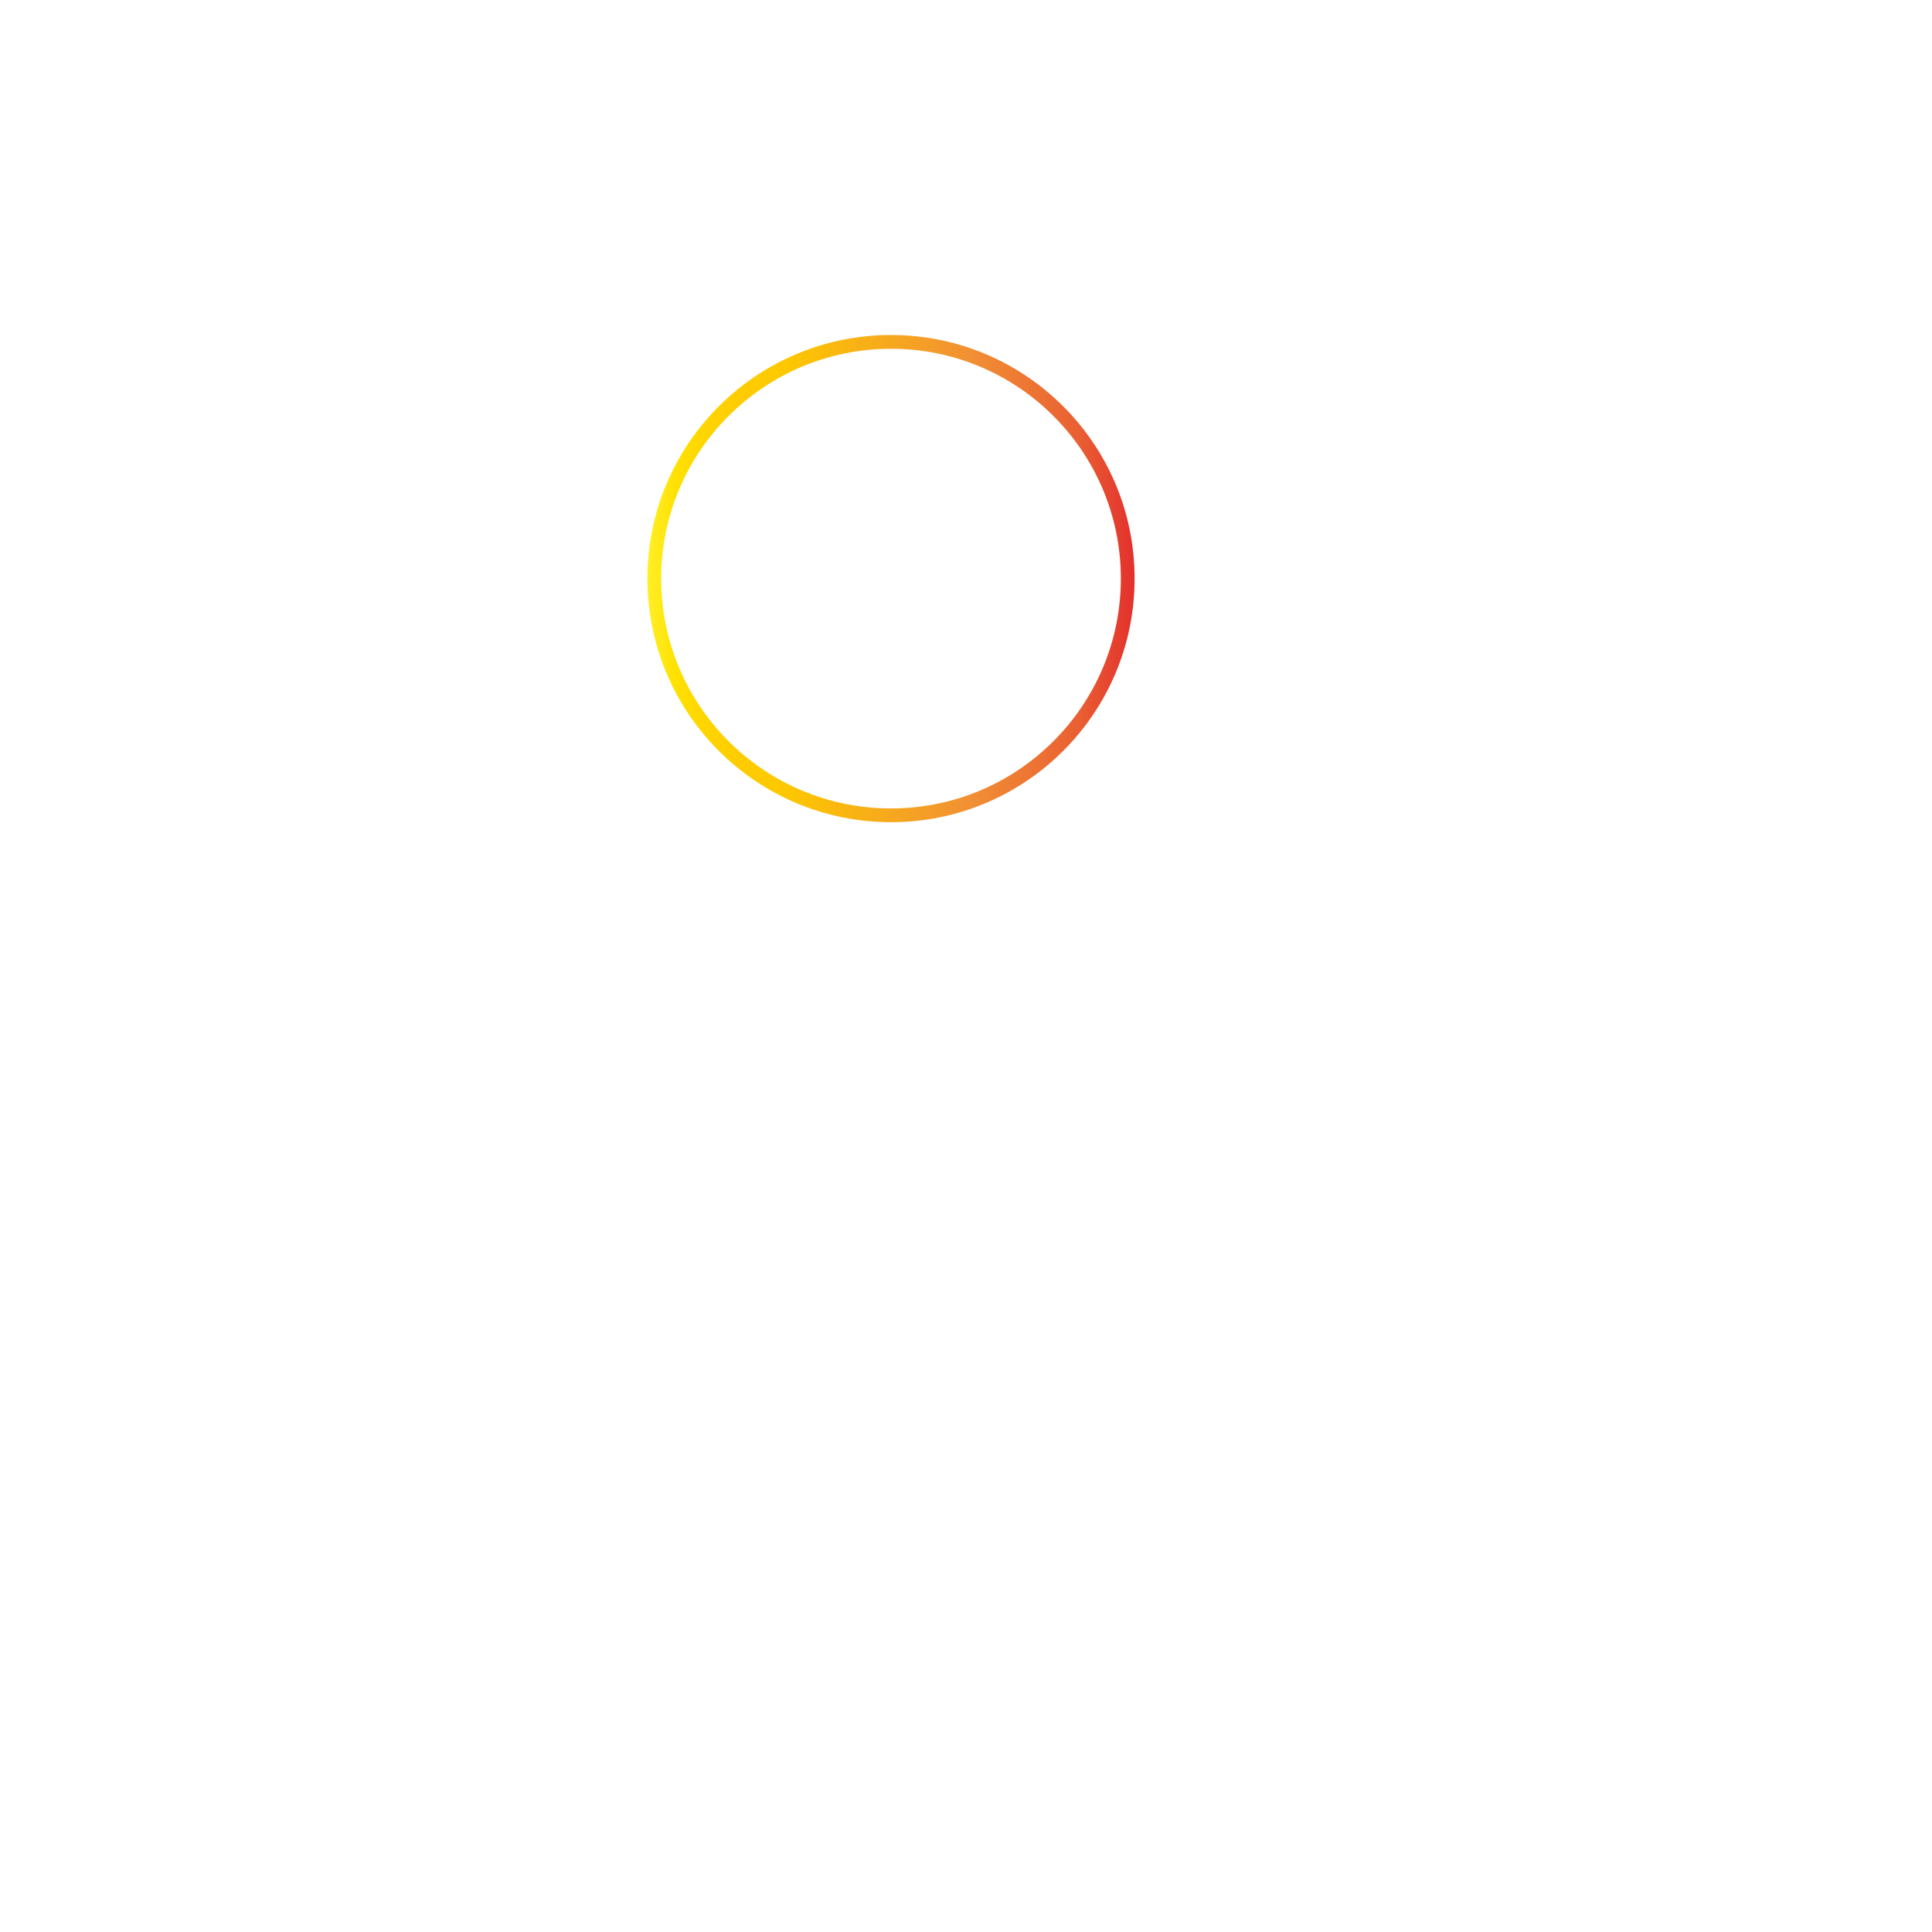
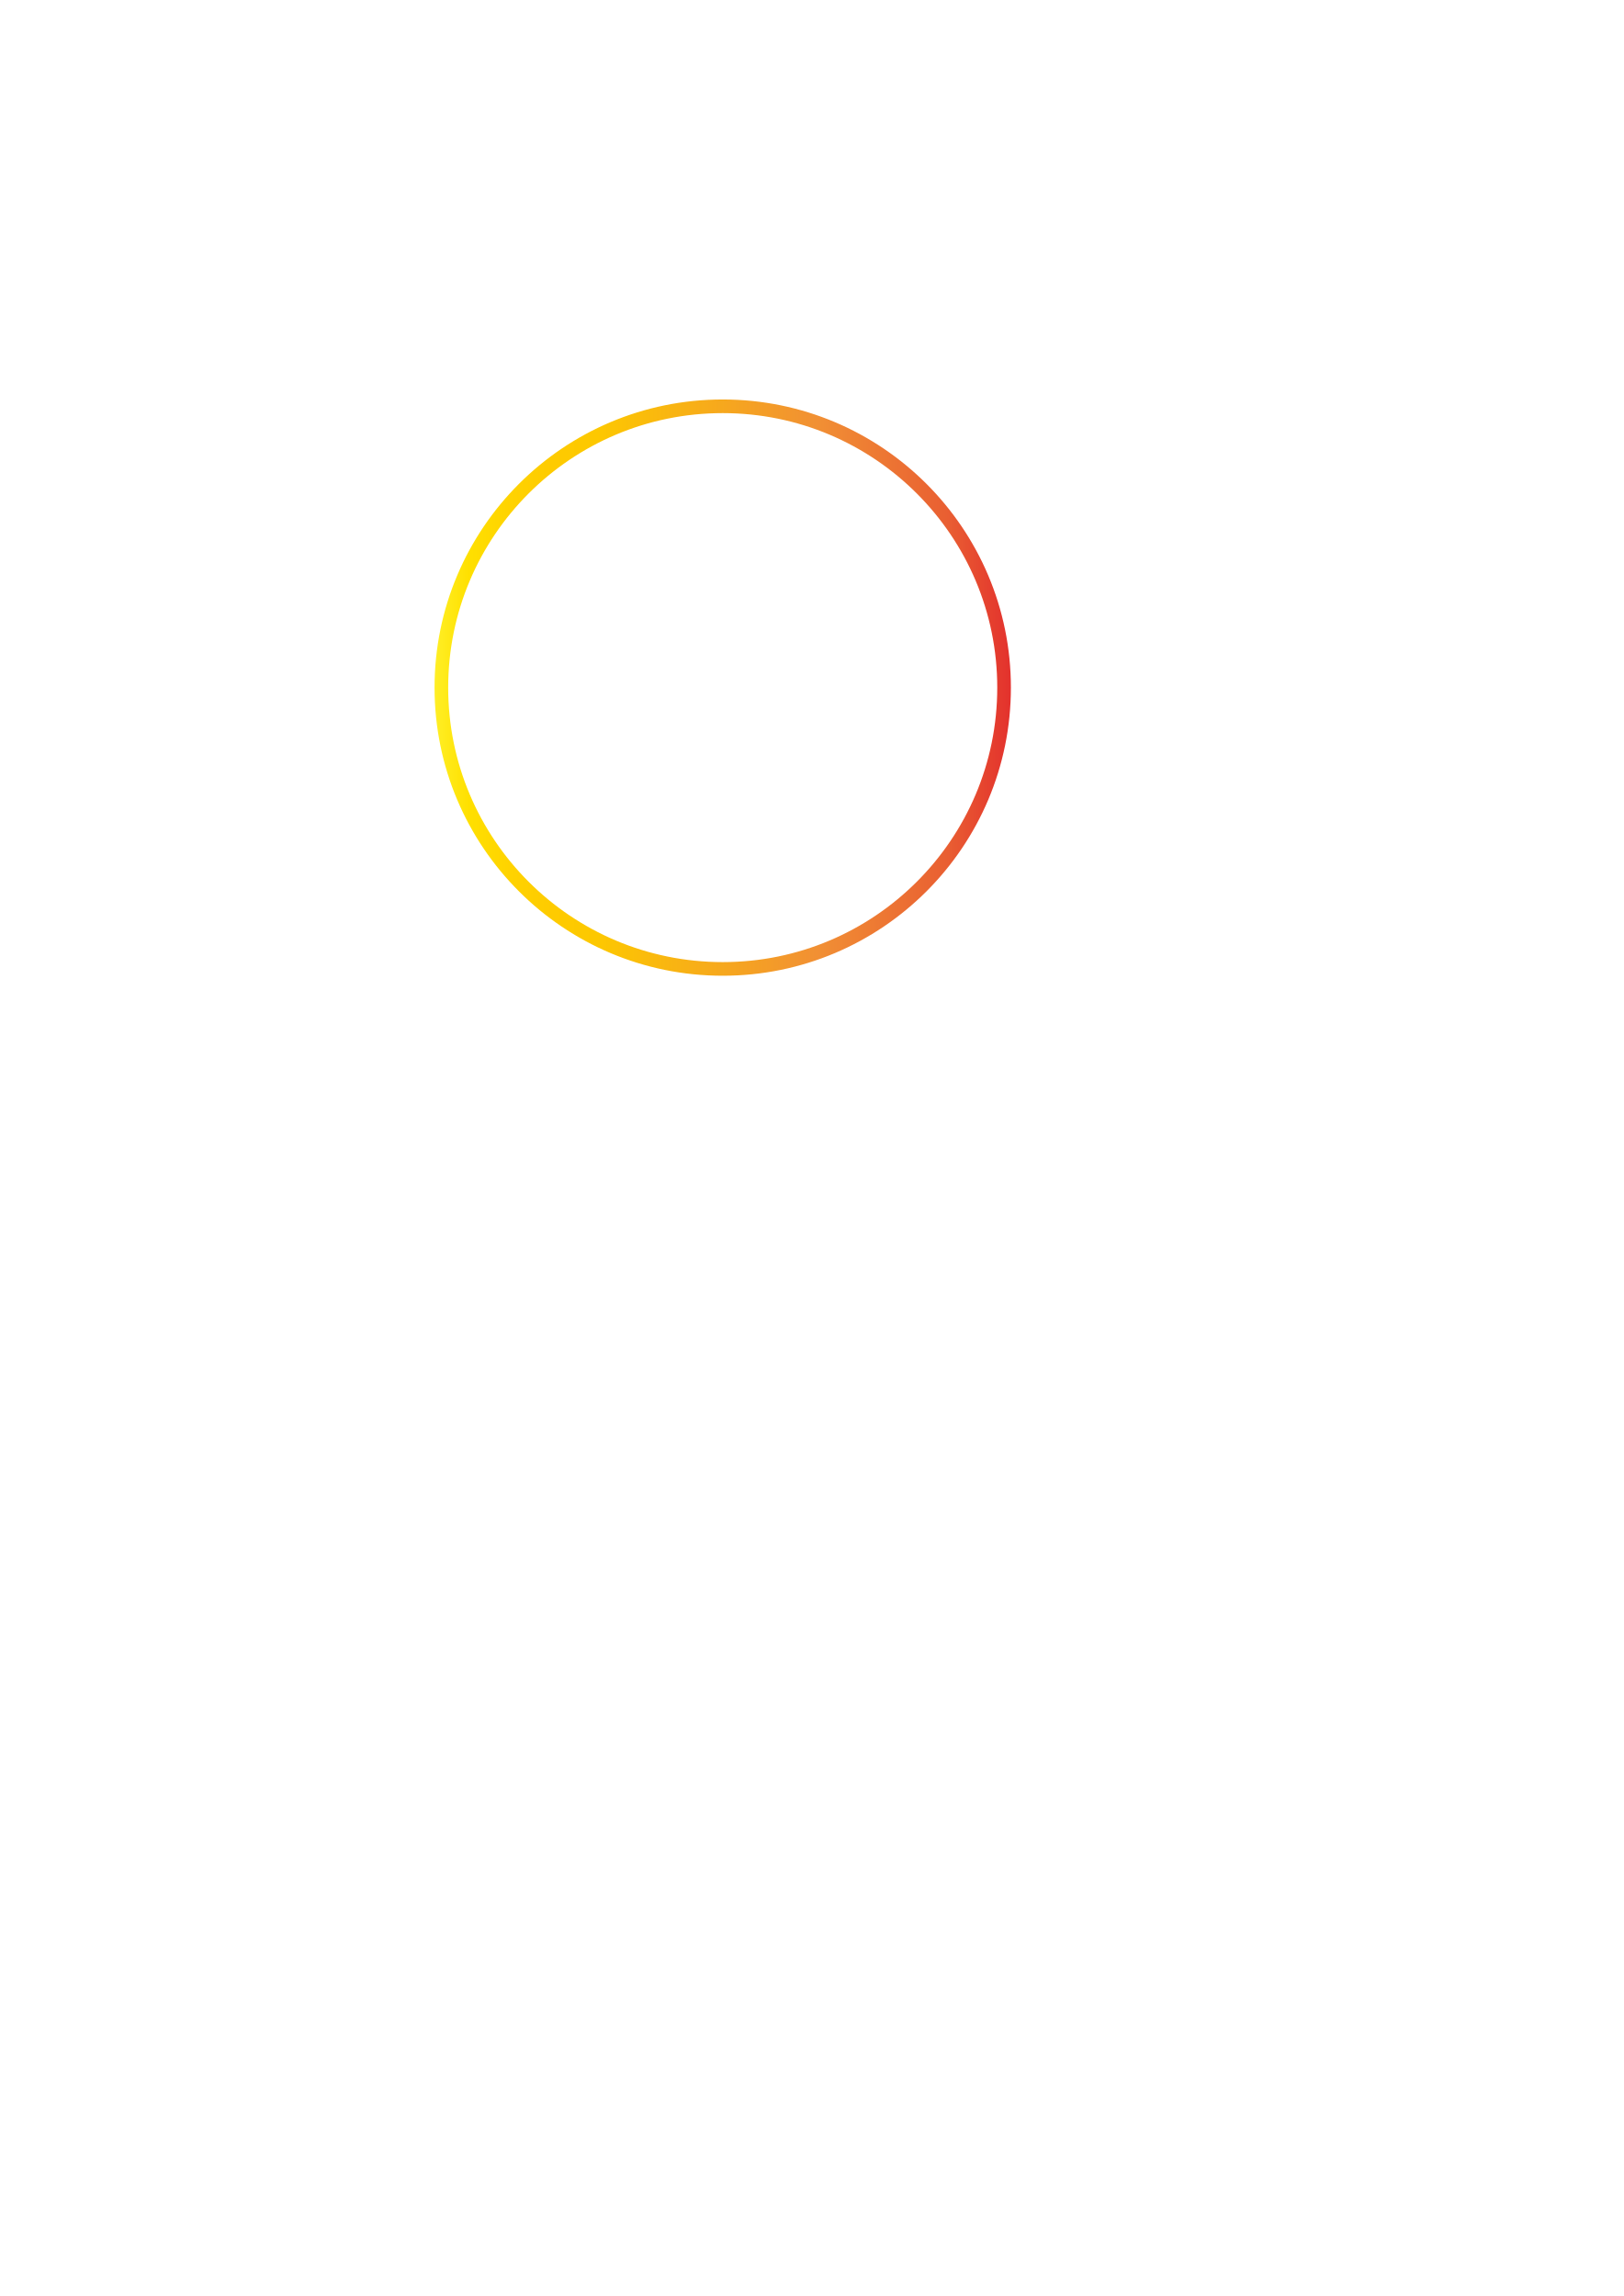
- <svg xmlns="http://www.w3.org/2000/svg" version="1.1" id="Слой_1" x="0px" y="0px" viewBox="0 0 595.28 841.89" width="250" height="250" style="enable-background:new 0 0 595.28 841.89;" xml:space="preserve">
+ <svg xmlns="http://www.w3.org/2000/svg" version="1.1" id="circle2" x="0px" y="0px" viewBox="0 0 595.28 841.89" style="enable-background:new 0 0 595.28 841.89;" xml:space="preserve">
  <style type="text/css">
- 	.st0 {
- 		fill: none;
- 		stroke: url(#SVGID_1_);
- 		stroke-width: 6;
- 		stroke-miterlimit: 10;
- 	}
- 	</style>
+ 	.st0{fill:none;stroke:url(#SVGID_1_);stroke-width:5;stroke-miterlimit:10;}
+ </style>
  <linearGradient id="SVGID_1_" gradientUnits="userSpaceOnUse" x1="159.309" y1="252.128" x2="370.606" y2="252.128">
    <stop offset="0" style="stop-color:#FFEF26" />
    <stop offset="0.059" style="stop-color:#FFE000" />
    <stop offset="0.13" style="stop-color:#FFD300" />
    <stop offset="0.203" style="stop-color:#FECB00" />
    <stop offset="0.281" style="stop-color:#FDC800" />
    <stop offset="0.668" style="stop-color:#F18F34" />
    <stop offset="0.888" style="stop-color:#E95F32" />
    <stop offset="1" style="stop-color:#E3312D" />
  </linearGradient>
  <circle class="st0" cx="264.96" cy="252.13" r="103.15" />
</svg>
